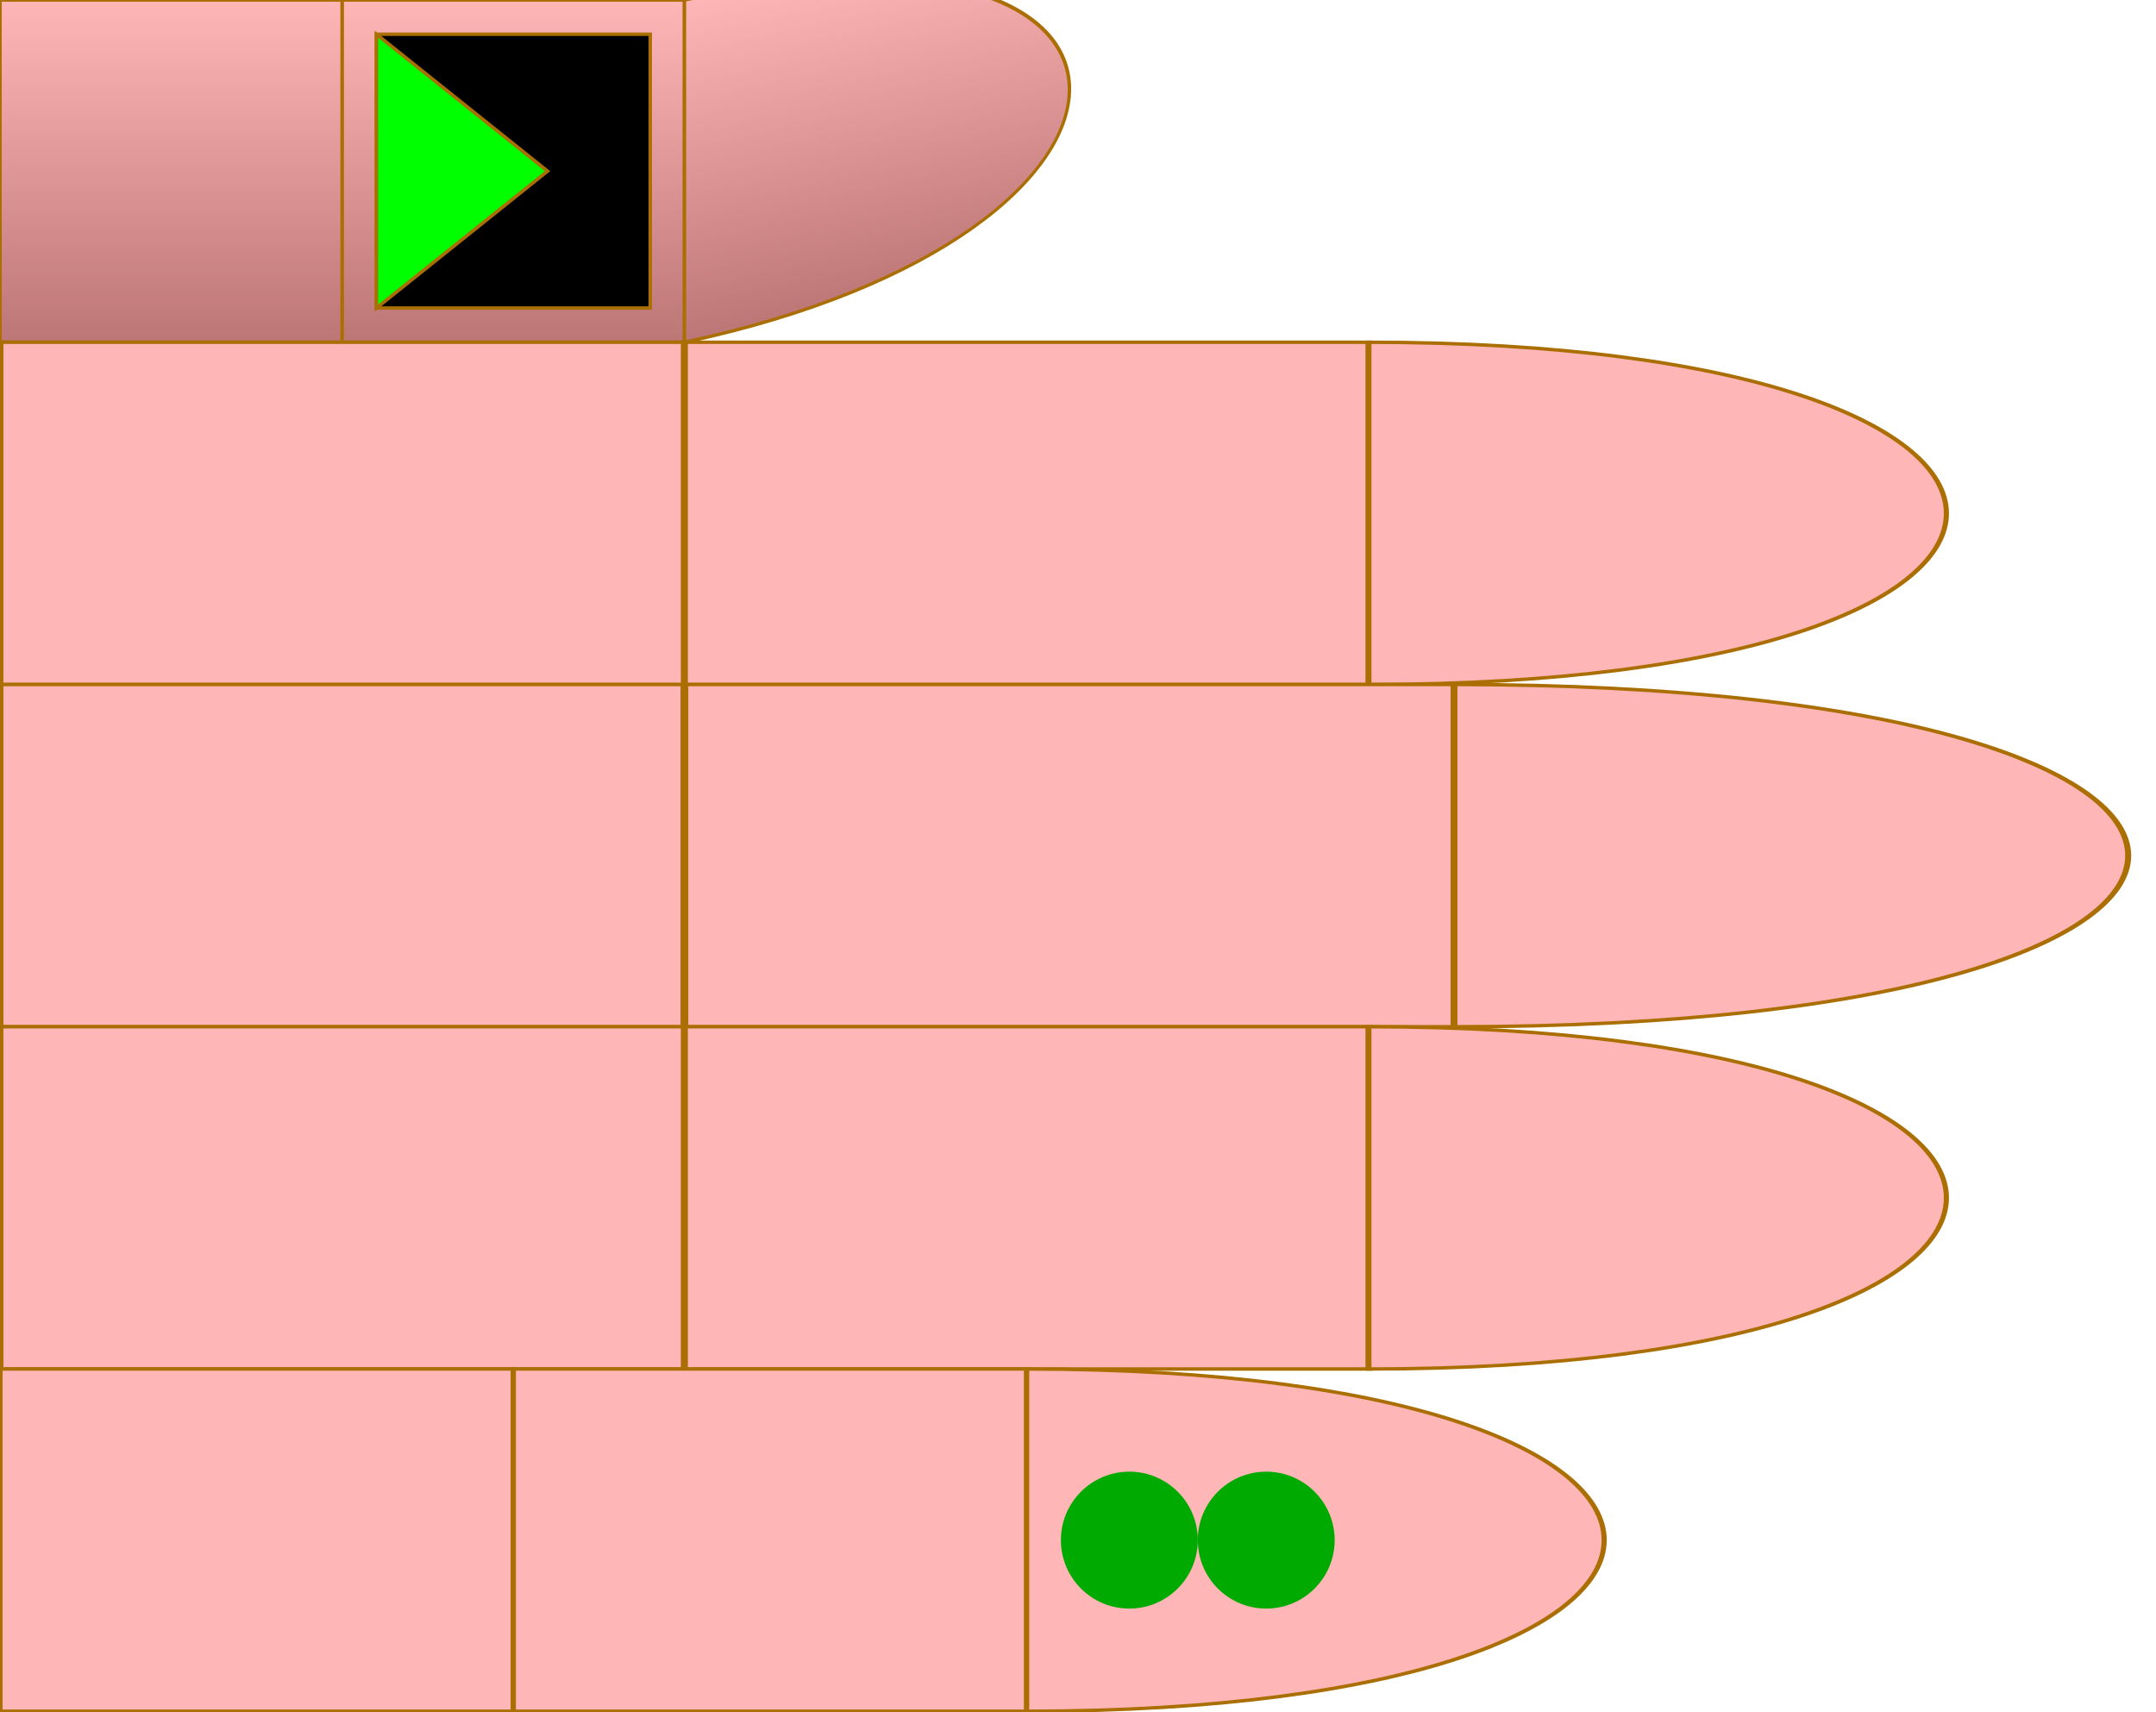
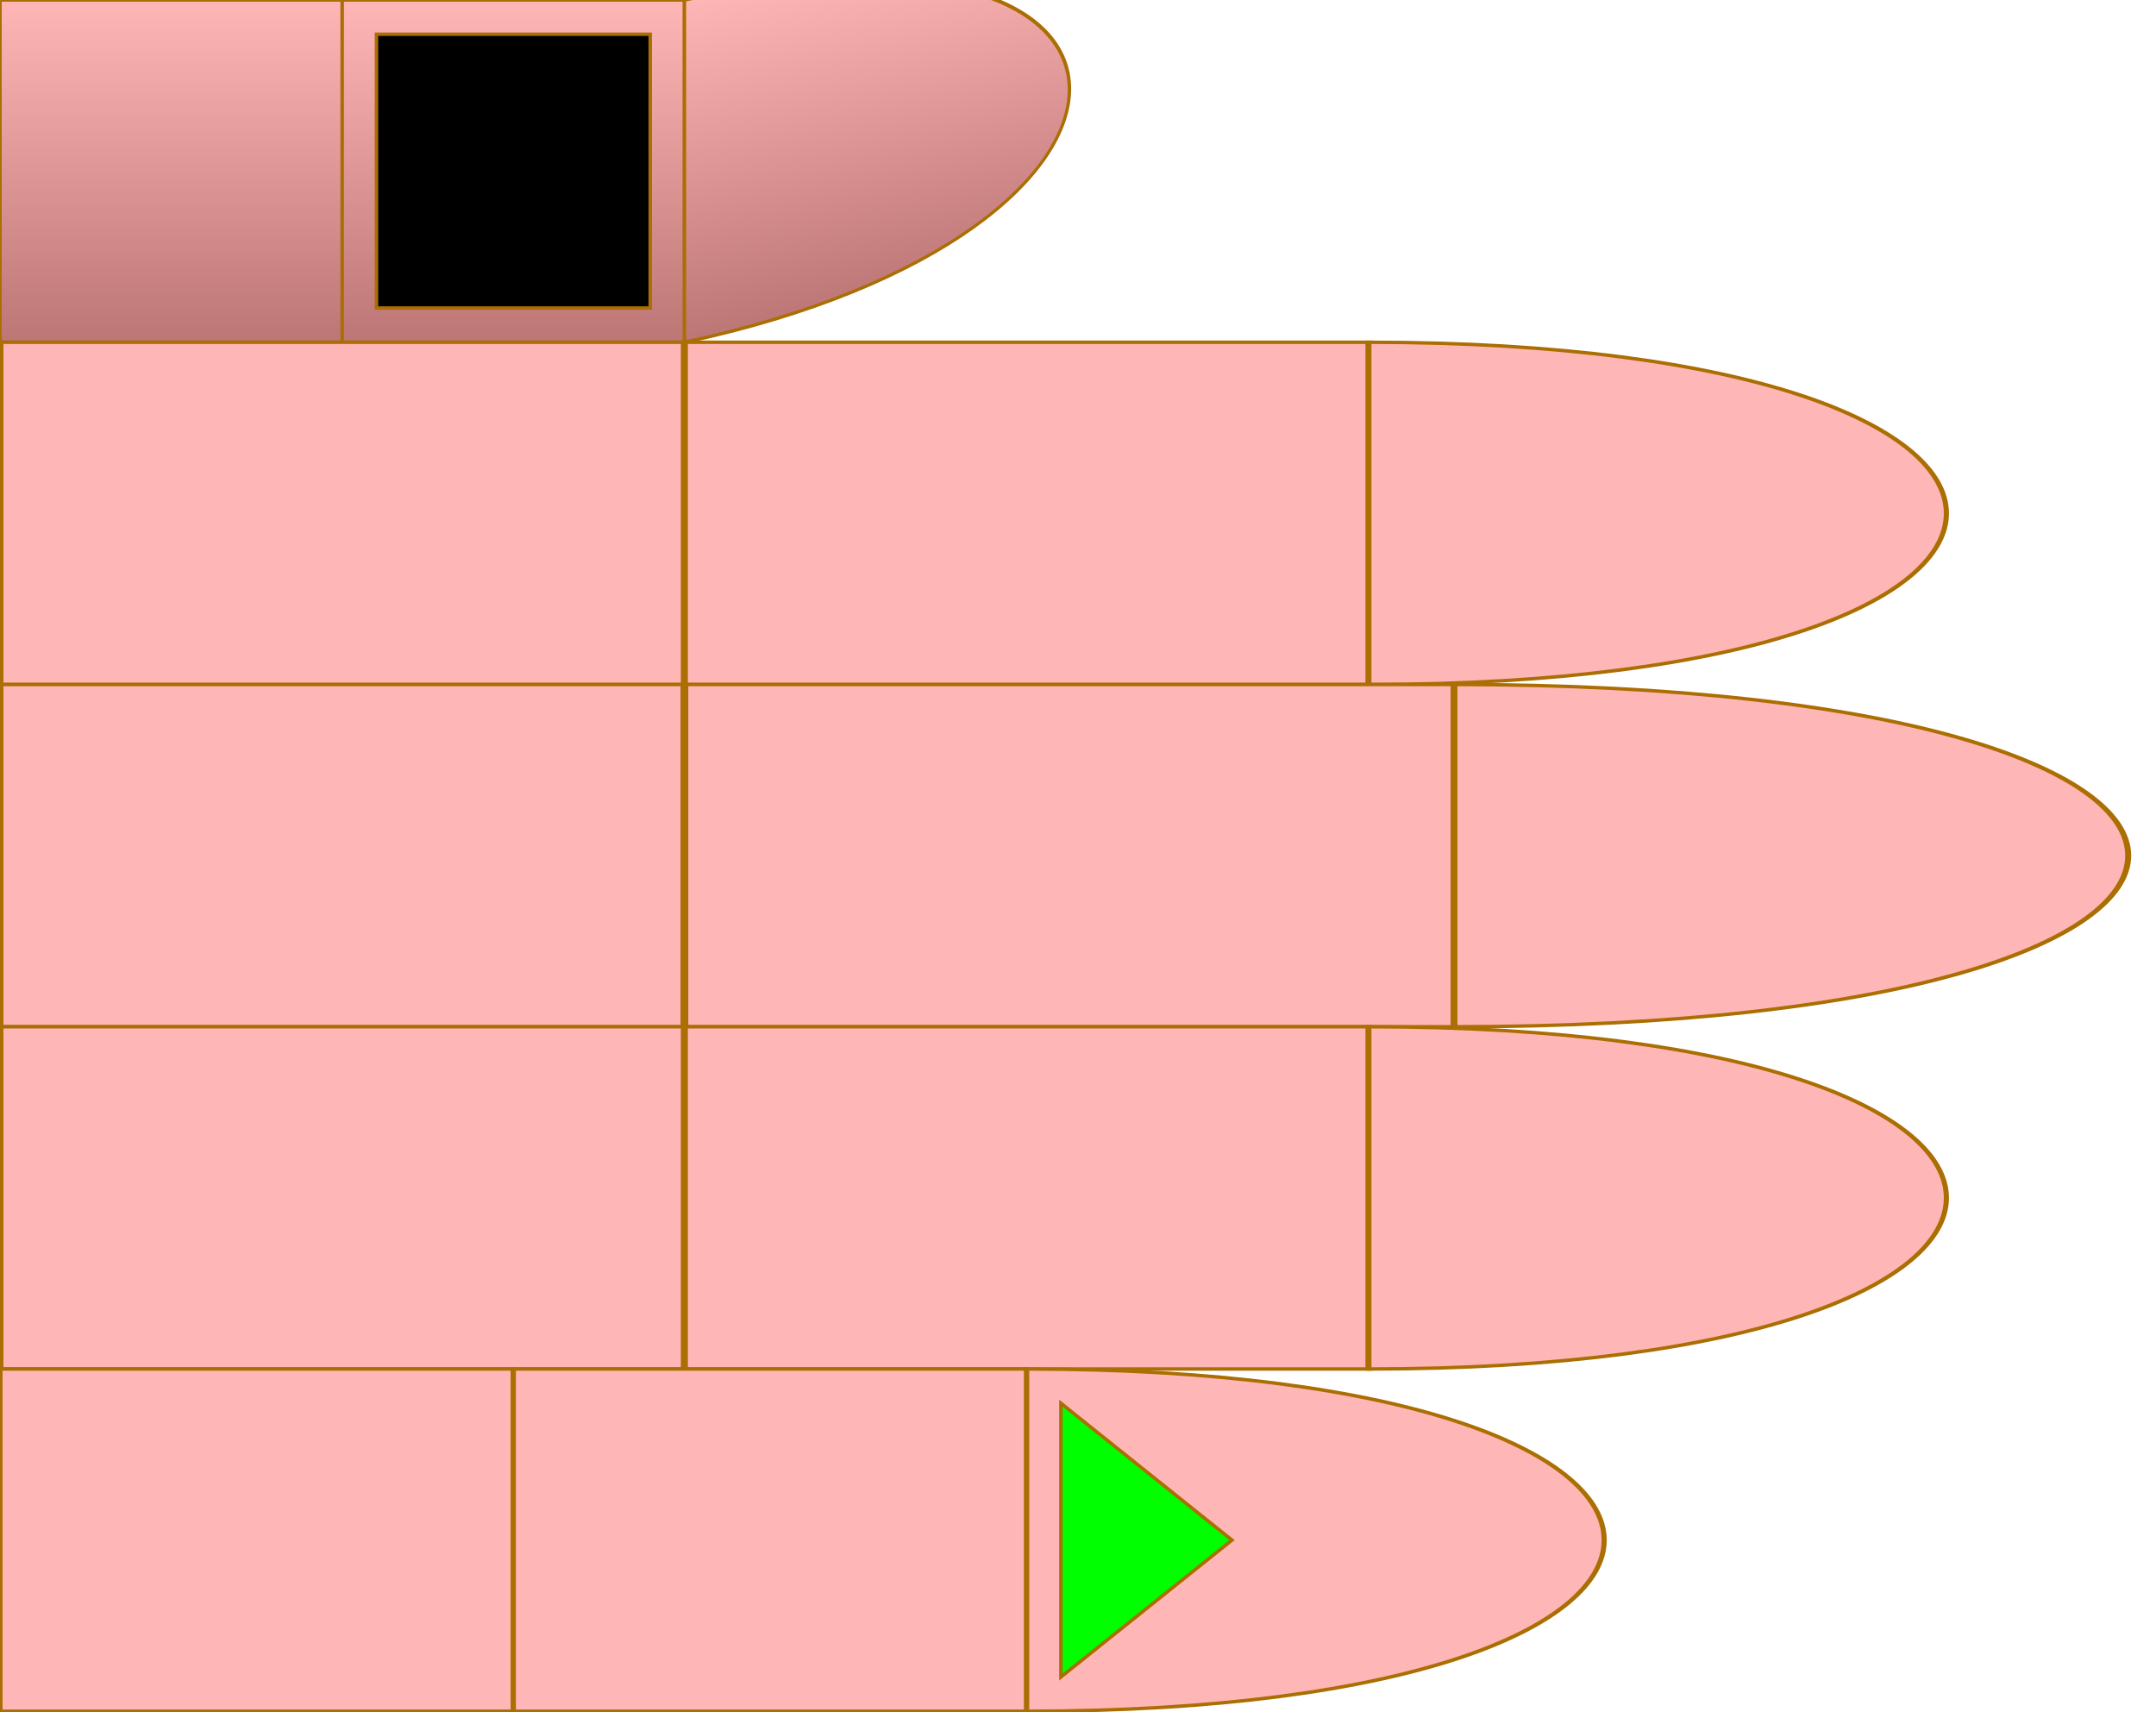
<svg xmlns="http://www.w3.org/2000/svg" id="chord-hand" viewBox="0 0 63 50" width="630" height="500">
  <style>
        #hand g use {
            stroke: #aa6e02 ;
            stroke-width: 0.1px;
        }
        #thumb {
            fill: url("#thumbGradient");
        }
        #index {
            fill: #ffb6b6ff;
        }
        #middle {
            fill: #ffb6b6ff;
        }
        #ring {
            fill: #ffb6b6ff;
        }
        #pinky {
            fill: #ffb6b6ff;
        }
    </style>
  <defs>
    <linearGradient id="thumbGradient" x1="1" x2="1" y1="0" y2="1">
      <stop offset="0%" stop-color="#ffb6b6ff" />
      <stop offset="100%" stop-color="#BD7676" />
    </linearGradient>
    <linearGradient id="fingerGradient" x1="1" x2="1" y1="0" y2="1">
      <stop offset="0%" stop-color="#BD7676" />
      <stop offset="50%" stop-color="#ffb6b6ff" />
      <stop offset="100%" stop-color="#BD7676" />
    </linearGradient>
    <radialGradient id="roundTipGradient" cx="50%" cy="50%" r="50%" fx="50%" fy="50%">
      <stop offset="0%" stop-color="#ffb6b6ff" />
      <stop offset="100%" stop-color="#BD7676" />
    </radialGradient>
    <path id="phalange" d="                 M 0 0                  L 10 0                 L 10 10                 L 0 10                 Z" stroke-width="useCurrent" stroke="useCurrent" />
    <path id="tip" d="                 M 0 0                  C 15 0, 15 10, 0 10                 L 0 10                 Z" stroke-width="useCurrent" stroke="useCurrent" />
    <circrle id="round-tip" cx="0" cy="5" r="5" fill="url('#roundTipGradient')" />
    <polygon id="start" points="1,1 6,5 1,9" fill="#0F0F" z-index="1010" />
    <rect id="start-stop" y="1" x="6" width="3" height="8" fill="#000F" z-index="1000" />
    <rect id="stop" y="1" width="8" height="8" fill="#000F" z-index="1000" />
    <circle id="dot" cx="3" cy="5" r="2" stroke="none" />
  </defs>
  <g id="hand" viewBox="0 0 63 50" x="0" y="0">
    <g id="thumb">
      <use id="me" href="#phalange" transform="translate(0,0)" />
      <use id="mf" href="#phalange" transform="translate(10,0)" />
      <use id="pf" href="#tip" transform="translate(20,0) scale(1,1) skewY(-12)" />
      <use id="stop" href="#stop" x="11" />
-       <use id="start" href="#start" x="10" />
    </g>
    <g id="index" transform="translate(0,10)">
      <use id="me" href="#phalange" transform="translate(0,0) scale(2,1)" />
      <use id="mf" href="#phalange" transform="translate(20,0) scale(2,1) " />
      <use id="pf" href="#tip" transform="translate(40,0) scale(1.5,1) " />
    </g>
    <g id="middle" transform="translate(0,20)">
      <use id="me" href="#phalange" transform="translate(0,0) scale(2,1) " />
      <use id="mf" href="#phalange" transform="translate(20,0) scale(2.25,1) " />
      <use id="pf" href="#tip" transform="translate(42.5,0) scale(1.75,1) " />
    </g>
    <g id="ring" transform="translate(0,30)">
      <use id="me" href="#phalange" transform="translate(0,0) scale(2,1) " />
      <use id="mf" href="#phalange" transform="translate(20,0) scale(2,1) " />
      <use id="pf" href="#tip" transform="translate(40,0) scale(1.5,1) " />
    </g>
    <g id="pinky" transform="translate(0,40)">
      <use id="me" href="#phalange" transform="translate(0,0) scale(1.5,1) " />
      <use id="mf" href="#phalange" transform="translate(15,0) scale(1.5,1) " />
      <use id="pf" href="#tip" transform="translate(30,0) scale(1.5,1) " />
-       <use id="dot2" href="#dot" x="34" fill="#0A0F">2</use>
-       <use id="dot1" href="#dot" x="30" fill="#0A0F">
-       </use>
+       <use id="start" href="#start" x="30" />
    </g>
  </g>
</svg>
